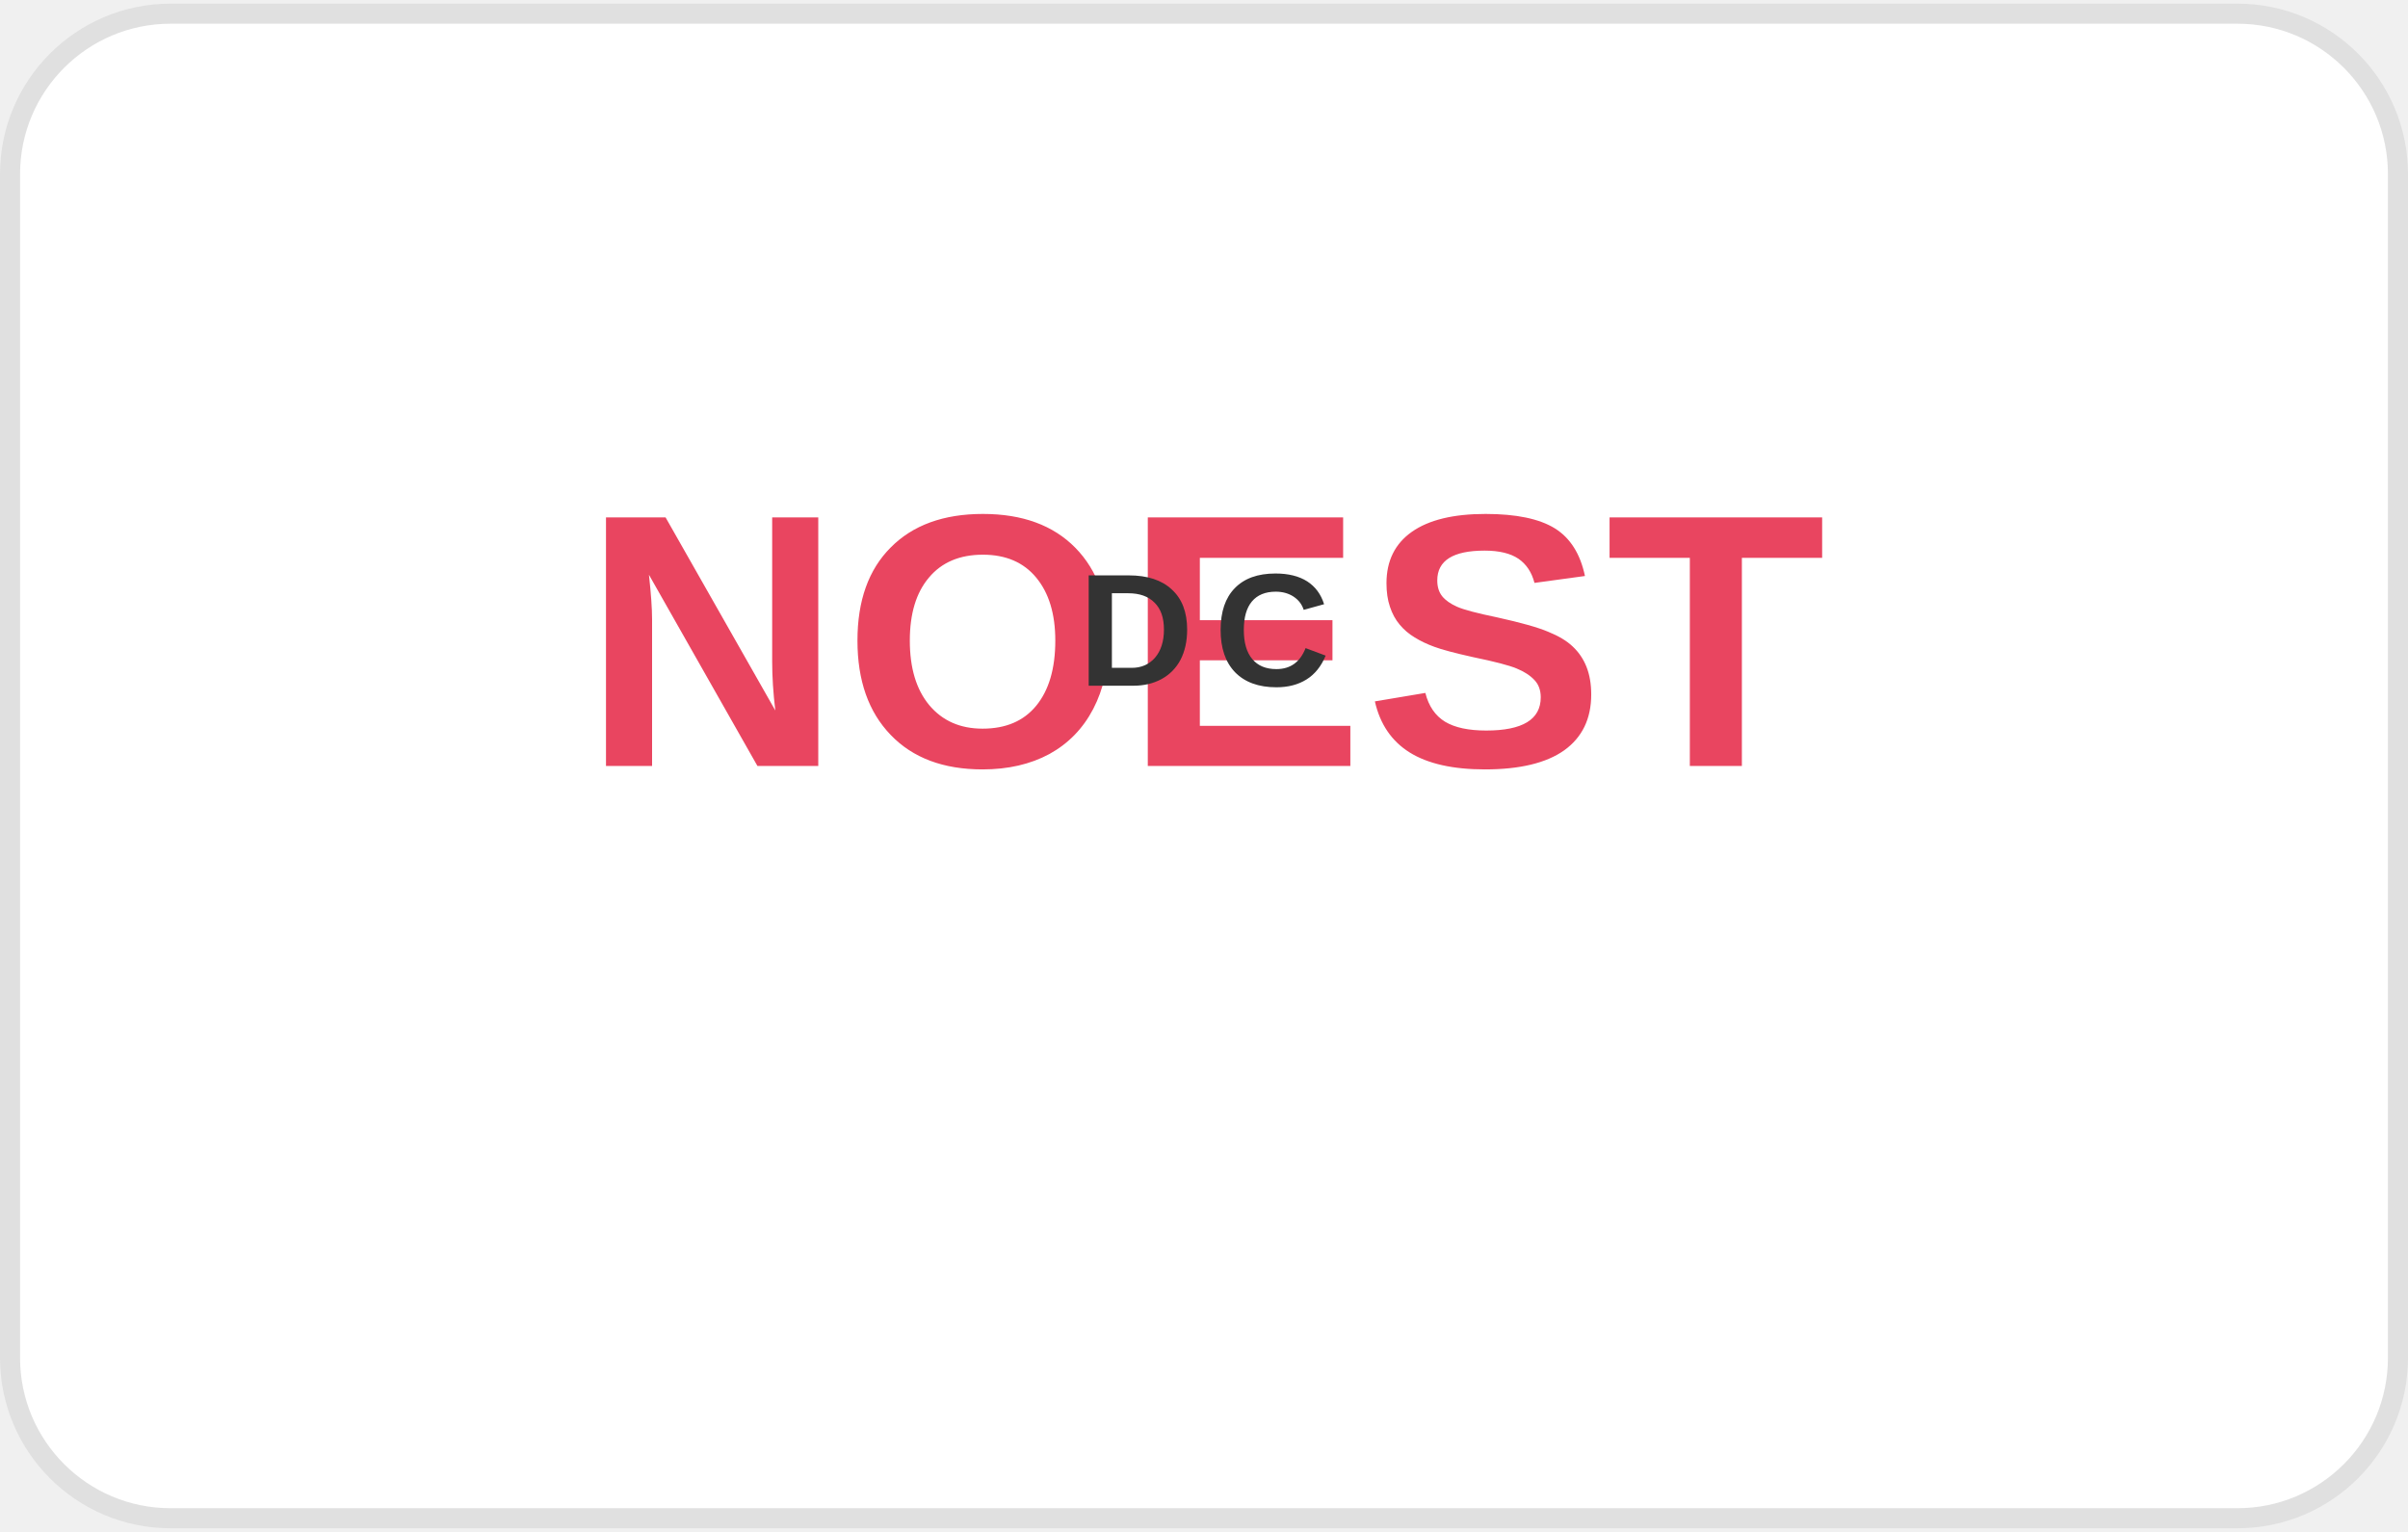
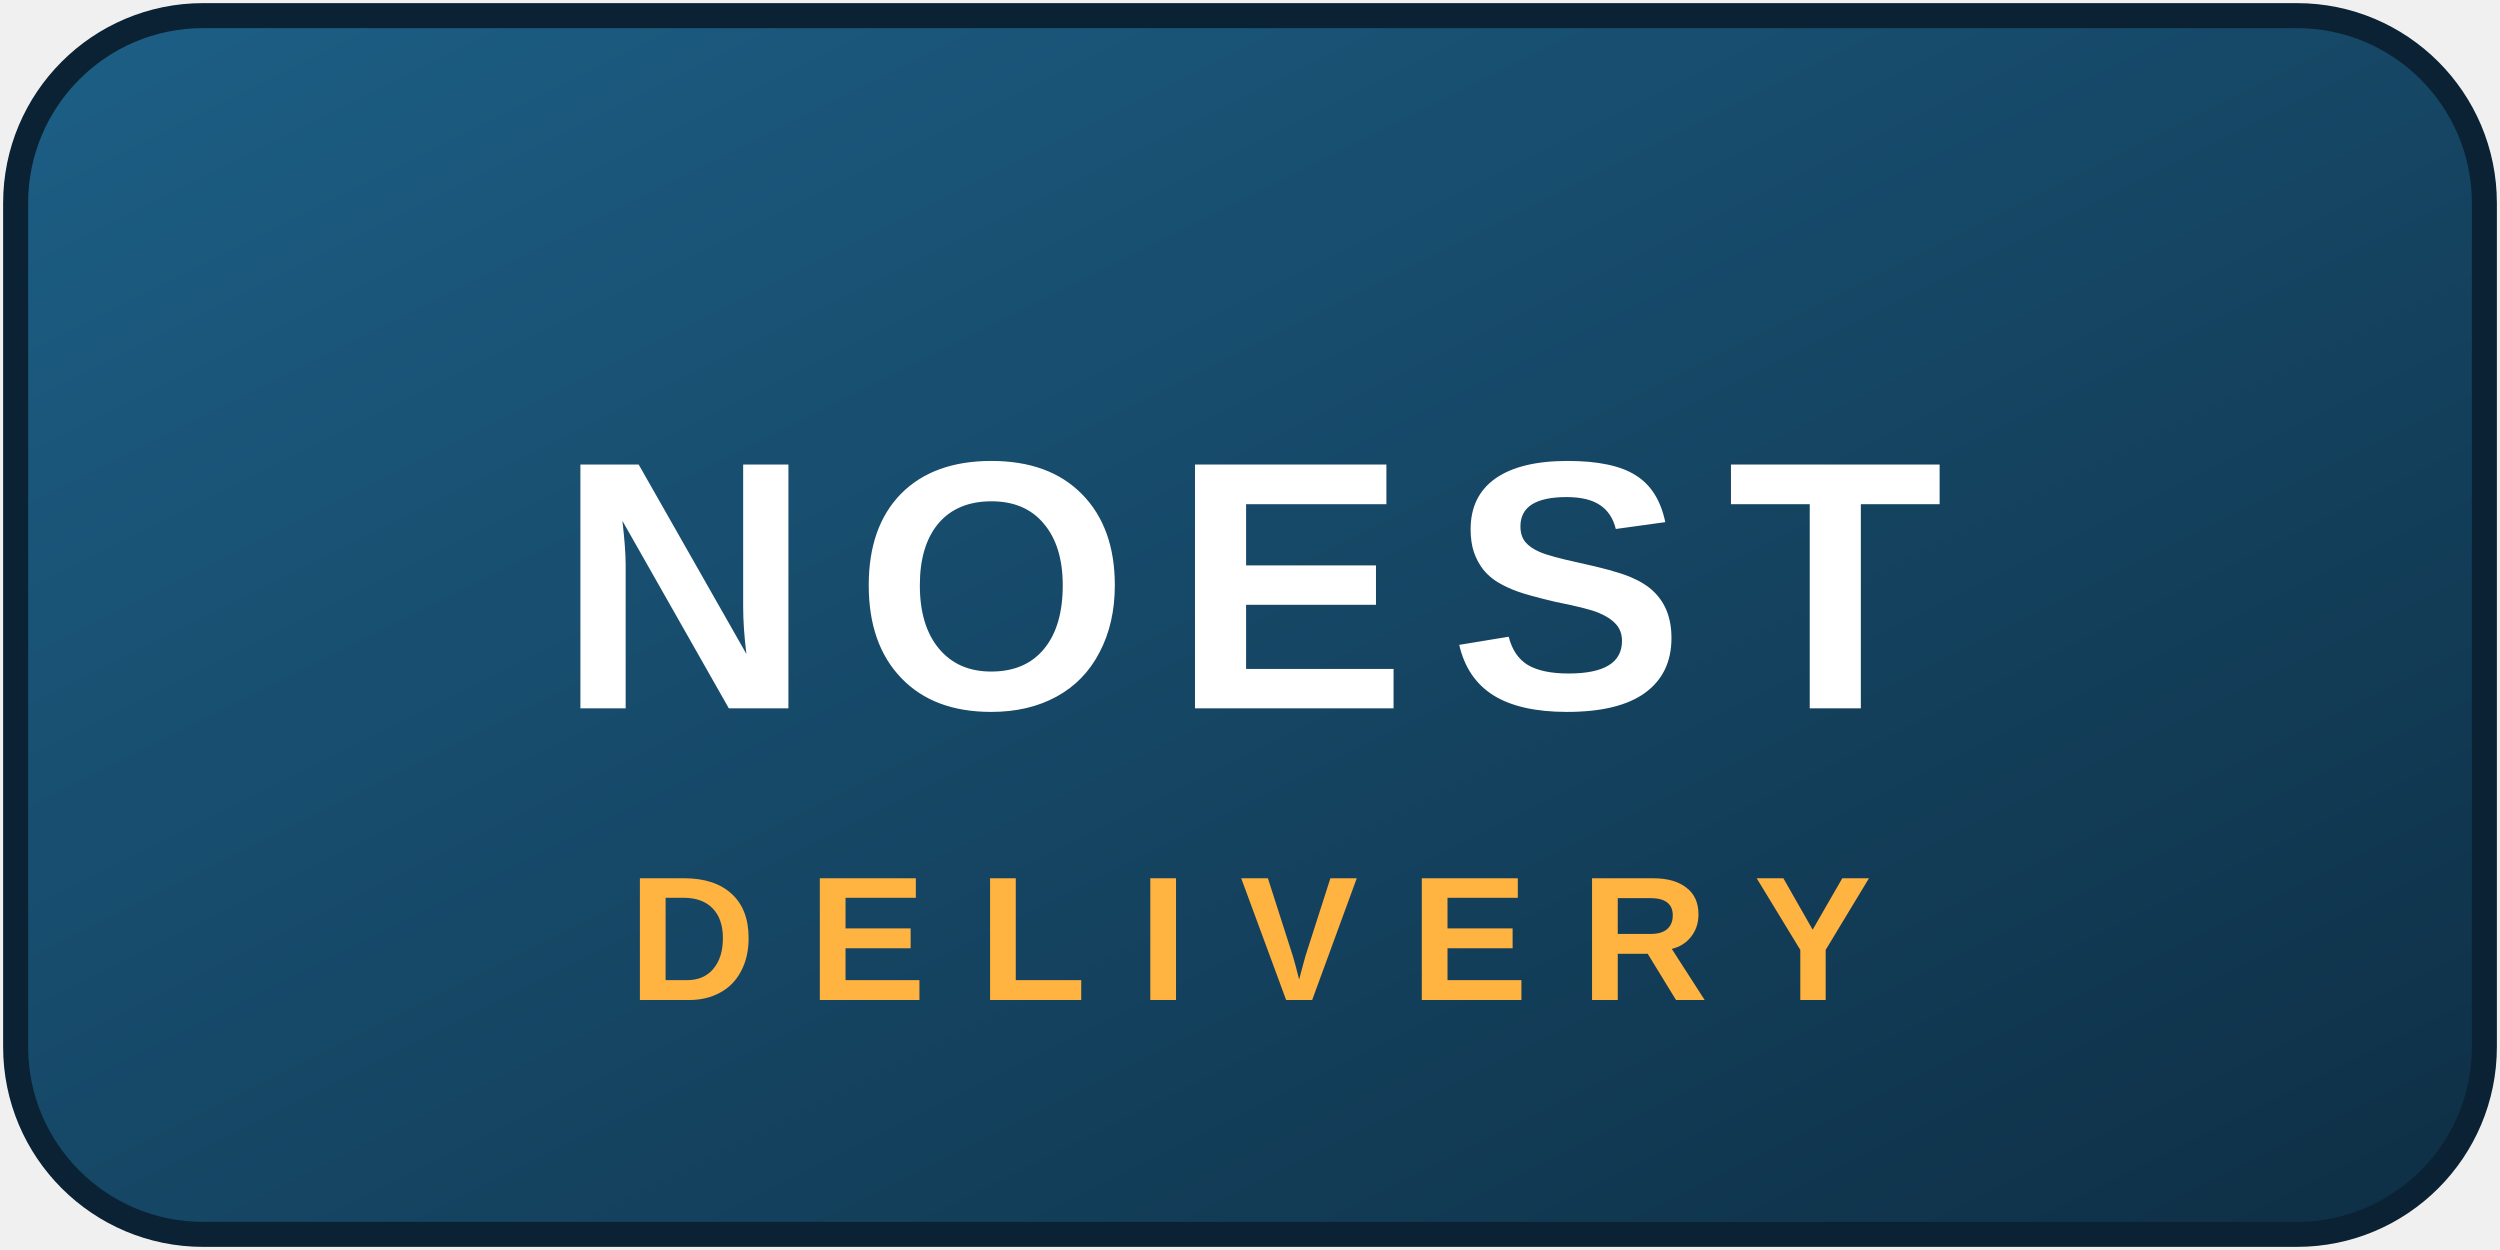
- <svg xmlns="http://www.w3.org/2000/svg" viewBox="0 0 120 76" width="88" height="56">
-   <rect x="0.5" y="0.5" width="119" height="75" rx="8" fill="#ffffff" stroke="#e0e0e0" stroke-width="1" />
-   <text x="60" y="38" text-anchor="middle" font-family="Arial Black,Arial,sans-serif" font-weight="900" font-size="18" fill="#e94560">NOEST</text>
-   <text x="60" y="34" text-anchor="middle" font-family="Arial,Arial Black" font-weight="800" font-size="8" fill="#333333" letter-spacing="1">DC</text>
+ <svg xmlns="http://www.w3.org/2000/svg" viewBox="0 0 120 60" width="120" height="60" role="img" aria-label="Noest Delivery">
+   <defs>
+     <linearGradient id="g-noest" x1="0" y1="0" x2="1" y2="1">
+       <stop offset="0" stop-color="#1d5f86" />
+       <stop offset="1" stop-color="#0e2f45" />
+     </linearGradient>
+   </defs>
+   <rect x="0.75" y="0.75" width="118.5" height="58.5" rx="9" fill="url(#g-noest)" />
+   <rect x="0.75" y="0.75" width="118.5" height="58.5" rx="9" fill="none" stroke="#0a2233" stroke-width="1.2" />
+   <text x="60" y="34" text-anchor="middle" font-family="Arial Black,Arial,sans-serif" font-weight="900" font-size="17" letter-spacing="2" fill="#ffffff">NOEST</text>
+   <text x="60" y="48" text-anchor="middle" font-family="Arial,Helvetica,sans-serif" font-weight="bold" font-size="8.5" letter-spacing="2.5" fill="#ffb340">DELIVERY</text>
</svg>
